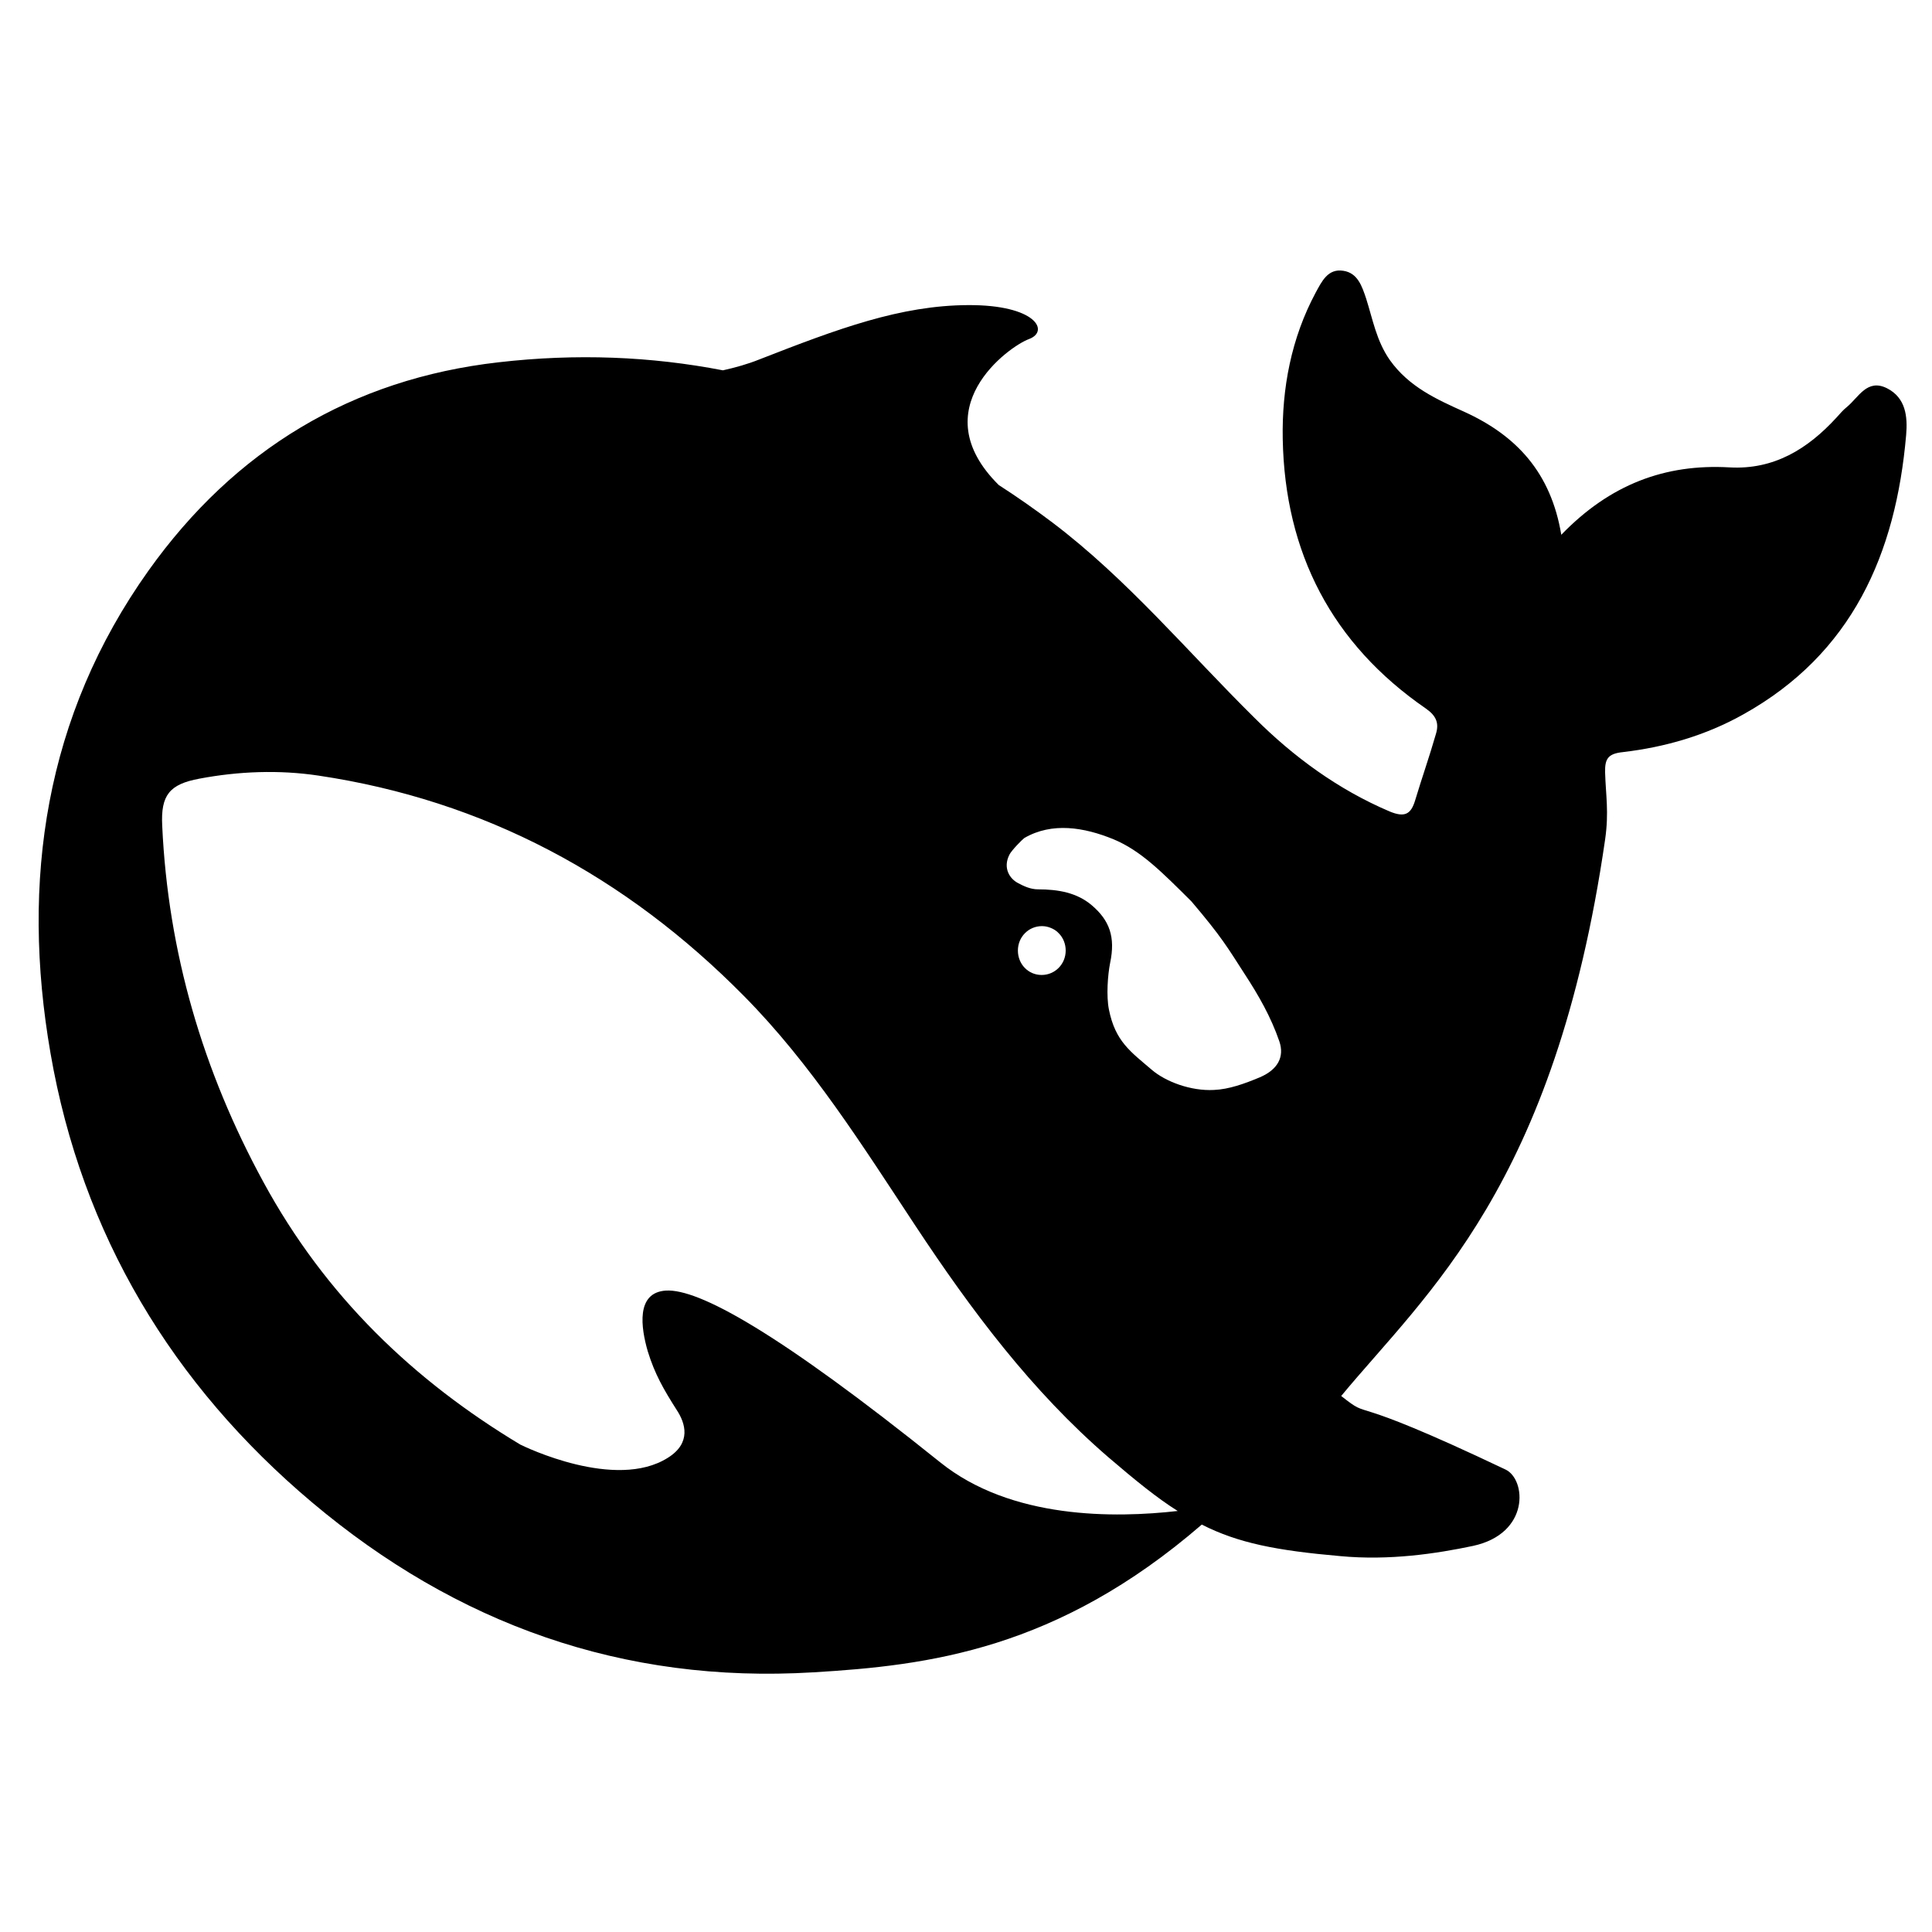
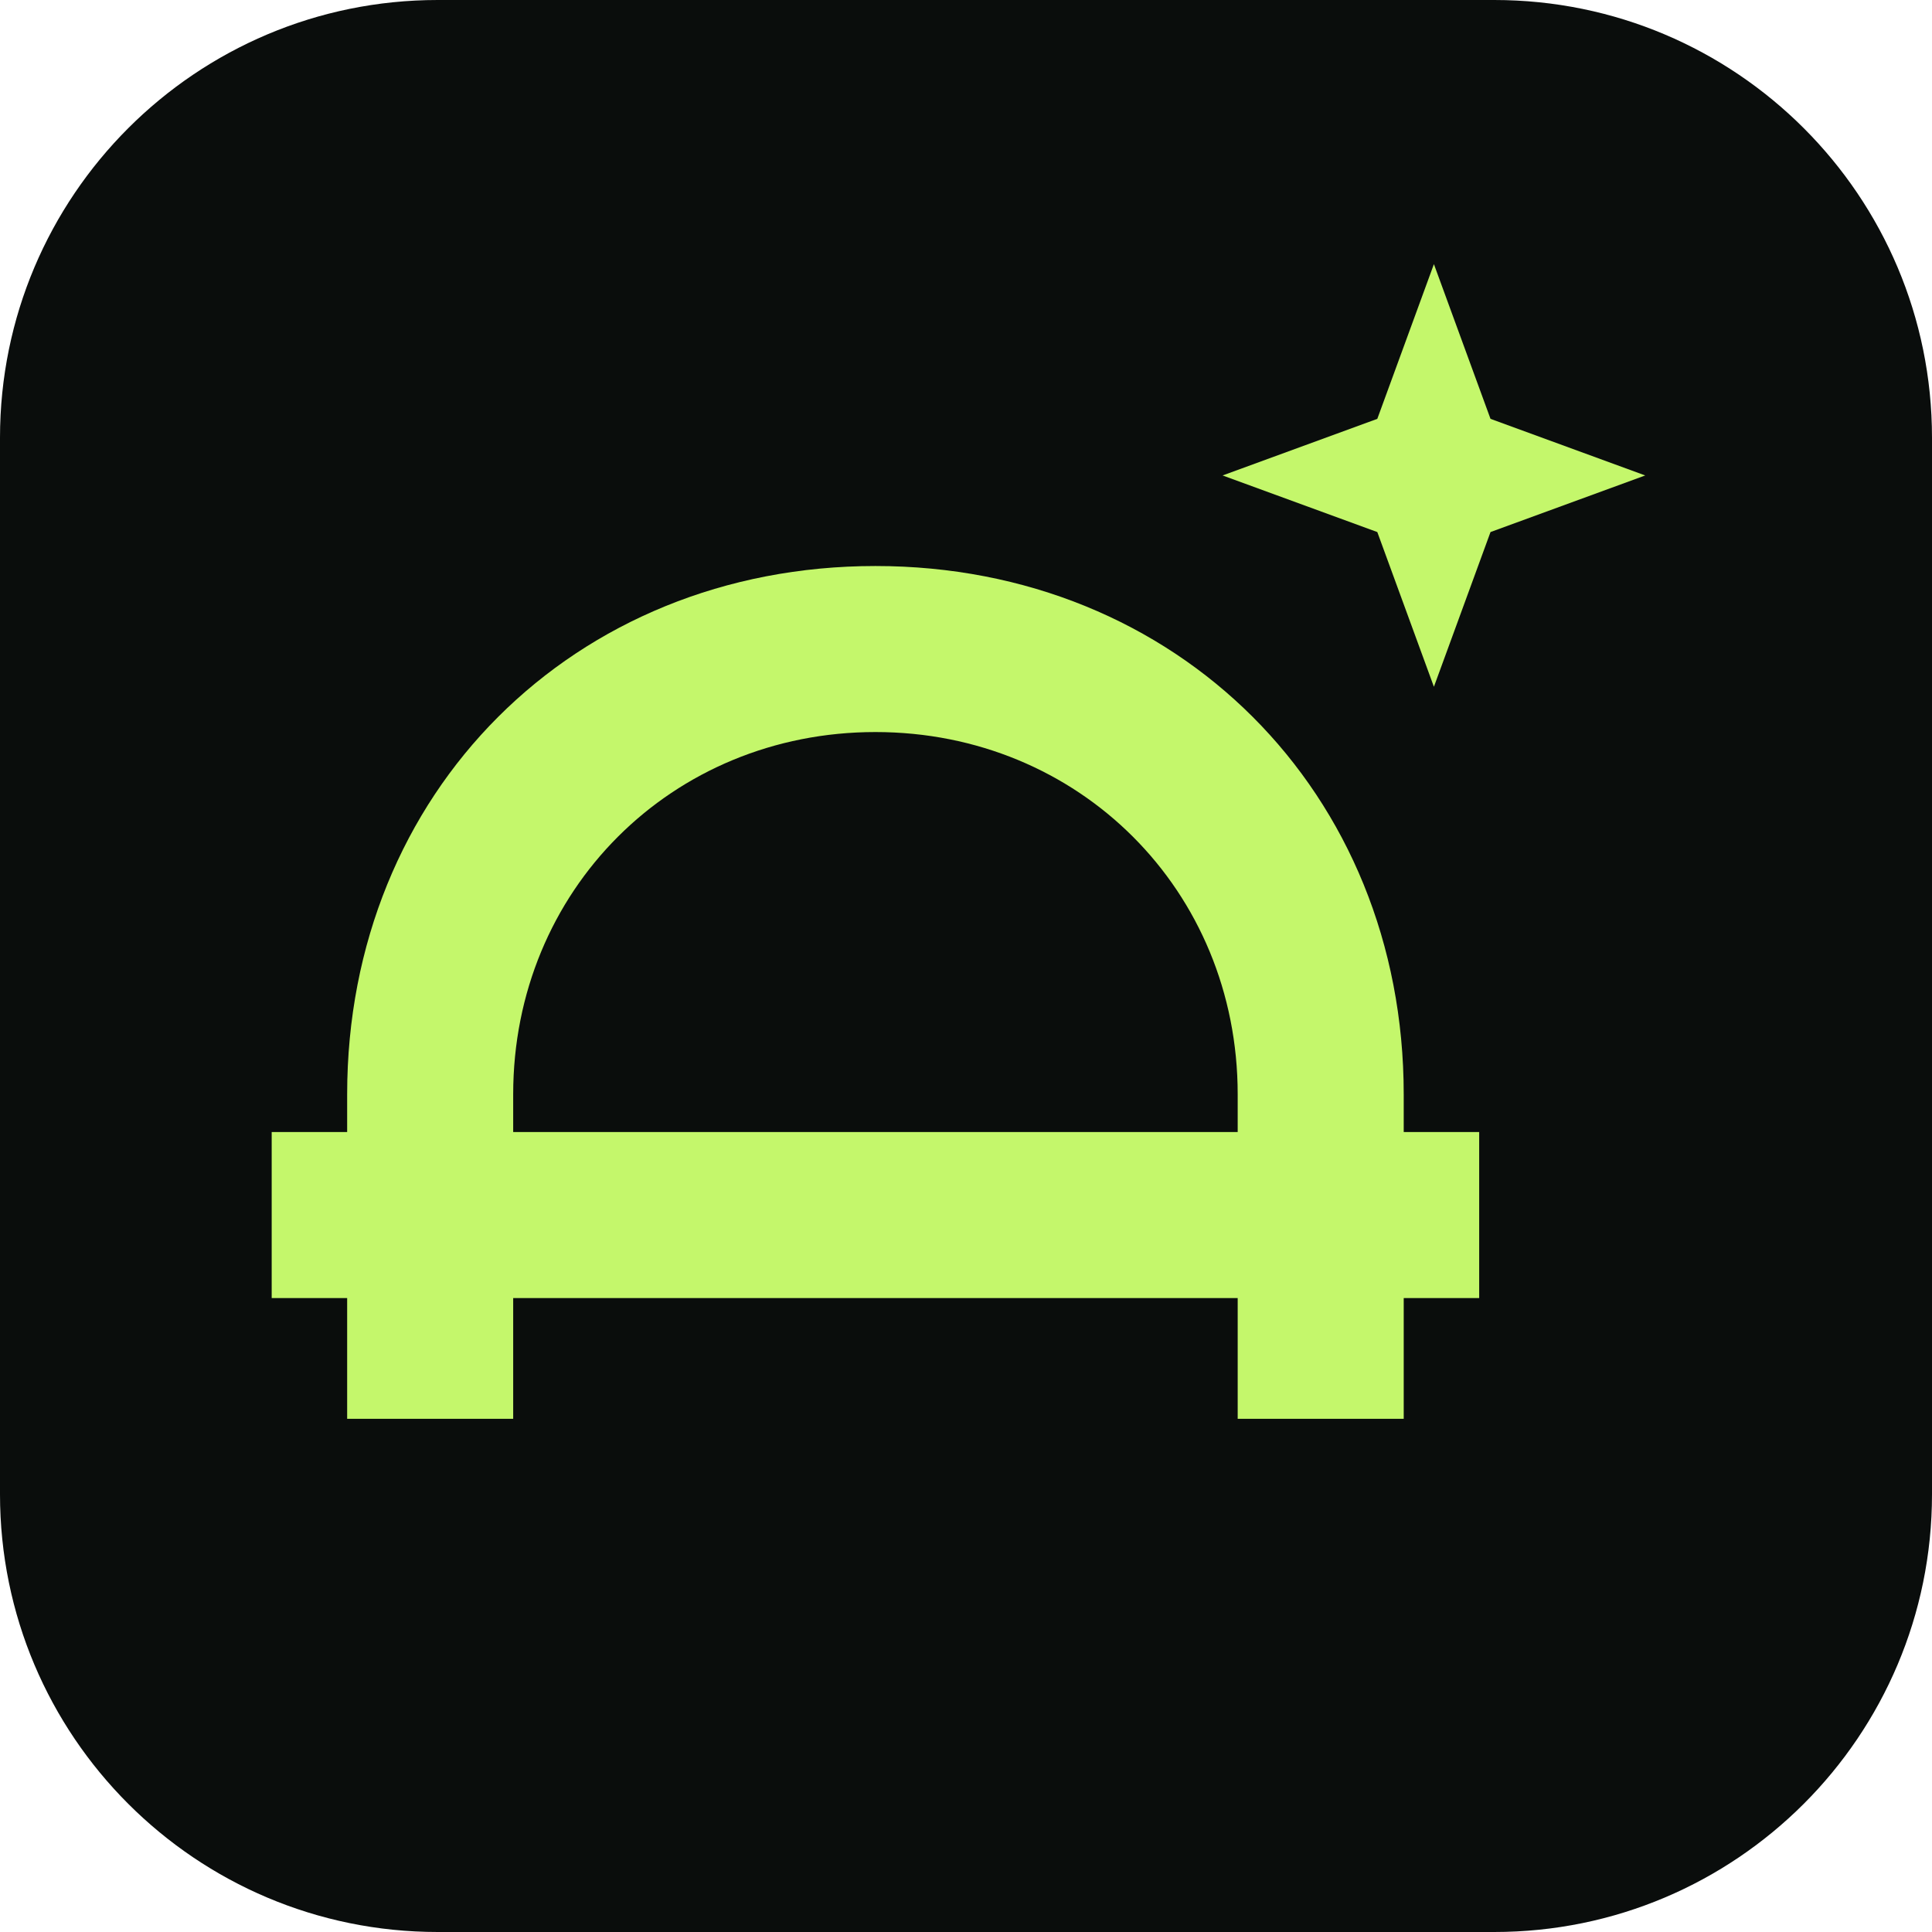
- <svg xmlns="http://www.w3.org/2000/svg" width="50" height="50" viewBox="0 0 50 50" fill="none">
-   <path id="path" d="M48.835 10.048C48.323 9.792 48.102 10.28 47.803 10.528C47.701 10.608 47.614 10.712 47.527 10.808C46.779 11.624 45.905 12.16 44.762 12.096C43.092 12 41.666 12.536 40.406 13.84C40.138 12.232 39.248 11.272 37.893 10.656C37.184 10.336 36.467 10.016 35.97 9.32C35.623 8.824 35.529 8.272 35.356 7.728C35.246 7.4 35.135 7.064 34.765 7.008C34.363 6.944 34.206 7.288 34.048 7.576C33.418 8.752 33.173 10.048 33.197 11.36C33.252 14.312 34.474 16.664 36.9 18.336C37.176 18.528 37.247 18.72 37.16 19C36.995 19.576 36.797 20.136 36.624 20.712C36.514 21.08 36.349 21.16 35.962 21C34.631 20.432 33.481 19.592 32.464 18.576C30.739 16.872 29.179 14.992 27.233 13.52C26.776 13.176 26.319 12.856 25.847 12.552C23.862 10.584 26.107 8.968 26.627 8.776C27.17 8.576 26.816 7.888 25.059 7.896C23.302 7.904 21.695 8.504 19.647 9.304C19.348 9.424 19.032 9.512 18.709 9.584C16.85 9.224 14.92 9.144 12.903 9.376C9.106 9.808 6.073 11.64 3.843 14.768C1.165 18.528 0.534 22.8 1.307 27.256C2.118 31.952 4.466 35.84 8.074 38.88C11.816 42.032 16.125 43.576 21.041 43.28C24.027 43.104 27.352 42.696 31.102 39.456C32.047 39.936 33.04 40.128 34.686 40.272C35.955 40.392 37.176 40.208 38.121 40.008C39.602 39.688 39.499 38.288 38.964 38.032C34.623 35.968 35.576 36.808 34.71 36.128C36.916 33.464 40.24 30.696 41.54 21.728C41.643 21.016 41.556 20.568 41.54 19.992C41.532 19.64 41.611 19.504 42.005 19.464C43.092 19.336 44.148 19.032 45.117 18.488C47.929 16.92 49.064 14.344 49.331 11.256C49.371 10.784 49.324 10.296 48.835 10.048ZM24.326 37.84C20.12 34.464 18.079 33.352 17.236 33.4C16.448 33.448 16.59 34.368 16.763 34.968C16.944 35.56 17.181 35.968 17.512 36.488C17.74 36.832 17.898 37.344 17.283 37.728C15.928 38.584 13.573 37.44 13.462 37.384C10.721 35.736 8.428 33.56 6.813 30.584C5.253 27.72 4.348 24.648 4.198 21.368C4.158 20.576 4.387 20.296 5.159 20.152C6.175 19.96 7.223 19.92 8.239 20.072C12.533 20.712 16.189 22.672 19.253 25.776C21.002 27.544 22.325 29.656 23.689 31.72C25.138 33.912 26.698 36 28.683 37.712C29.384 38.312 29.943 38.768 30.479 39.104C28.864 39.288 26.17 39.328 24.326 37.84ZM26.343 24.6C26.343 24.248 26.619 23.968 26.966 23.968C27.044 23.968 27.115 23.984 27.178 24.008C27.265 24.04 27.344 24.088 27.407 24.16C27.517 24.272 27.58 24.432 27.58 24.6C27.58 24.952 27.304 25.232 26.957 25.232C26.611 25.232 26.343 24.952 26.343 24.6ZM32.606 27.88C32.205 28.048 31.803 28.192 31.416 28.208C30.818 28.24 30.164 27.992 29.81 27.688C29.258 27.216 28.864 26.952 28.699 26.128C28.628 25.776 28.668 25.232 28.73 24.92C28.872 24.248 28.714 23.816 28.25 23.424C27.872 23.104 27.391 23.016 26.863 23.016C26.666 23.016 26.485 22.928 26.351 22.856C26.13 22.744 25.949 22.464 26.123 22.12C26.178 22.008 26.446 21.736 26.509 21.688C27.226 21.272 28.053 21.408 28.817 21.72C29.526 22.016 30.061 22.56 30.834 23.328C31.622 24.256 31.763 24.512 32.212 25.208C32.567 25.752 32.89 26.312 33.11 26.952C33.245 27.352 33.071 27.68 32.606 27.88Z" fill="#000" fill-opacity="1" fill-rule="nonzero" />
+ <svg xmlns="http://www.w3.org/2000/svg" width="256" height="256" viewBox="0 0 256 256" fill="none">
+   <rect width="256" height="256" rx="58" fill="#0a0d0c" />
+   <g fill="#c4f76b">
+     <path d="M46 188v-43c0-40 30-70 70-70s70 30 70 70v43h-22v-43c0-27-21-48-48-48s-48 21-48 48v43H46Z" />
+     <path d="M36 150h160v22H36z" />
+     <path d="m190 35 7.5 20.5L218 63l-20.5 7.5L190 91l-7.5-20.5L162 63l20.5-7.5L190 35Z" />
+   </g>
</svg>
